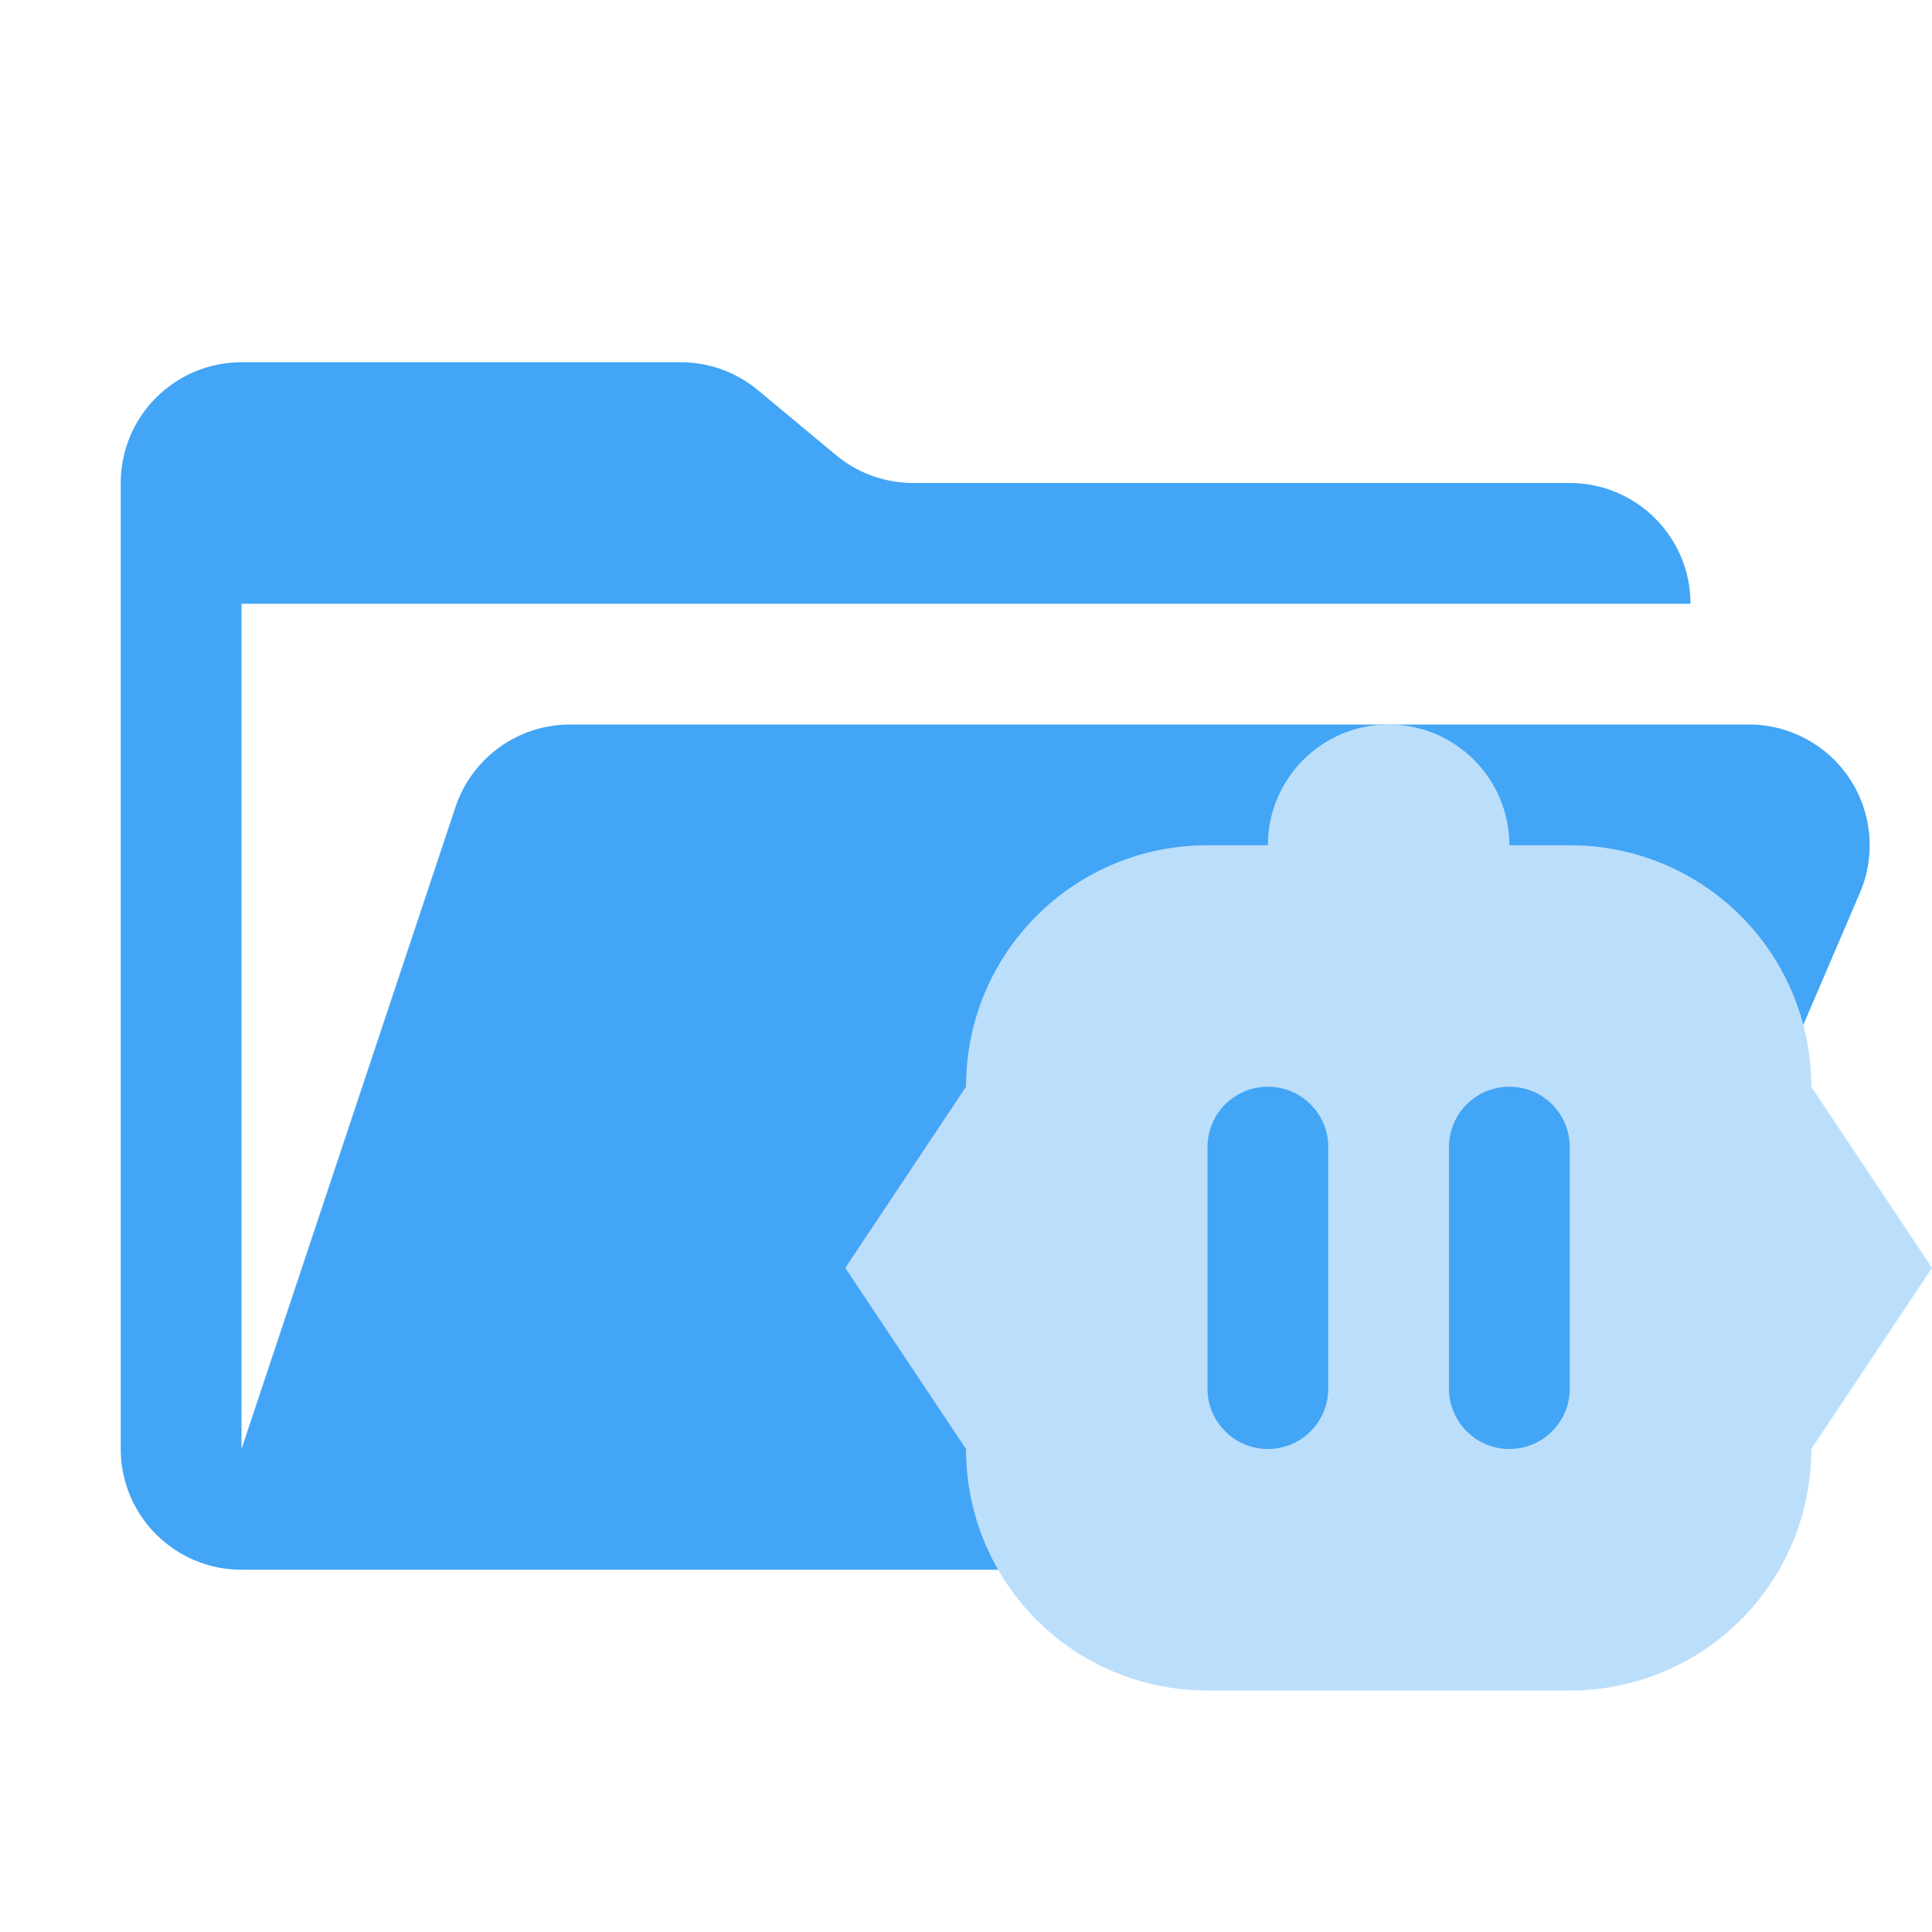
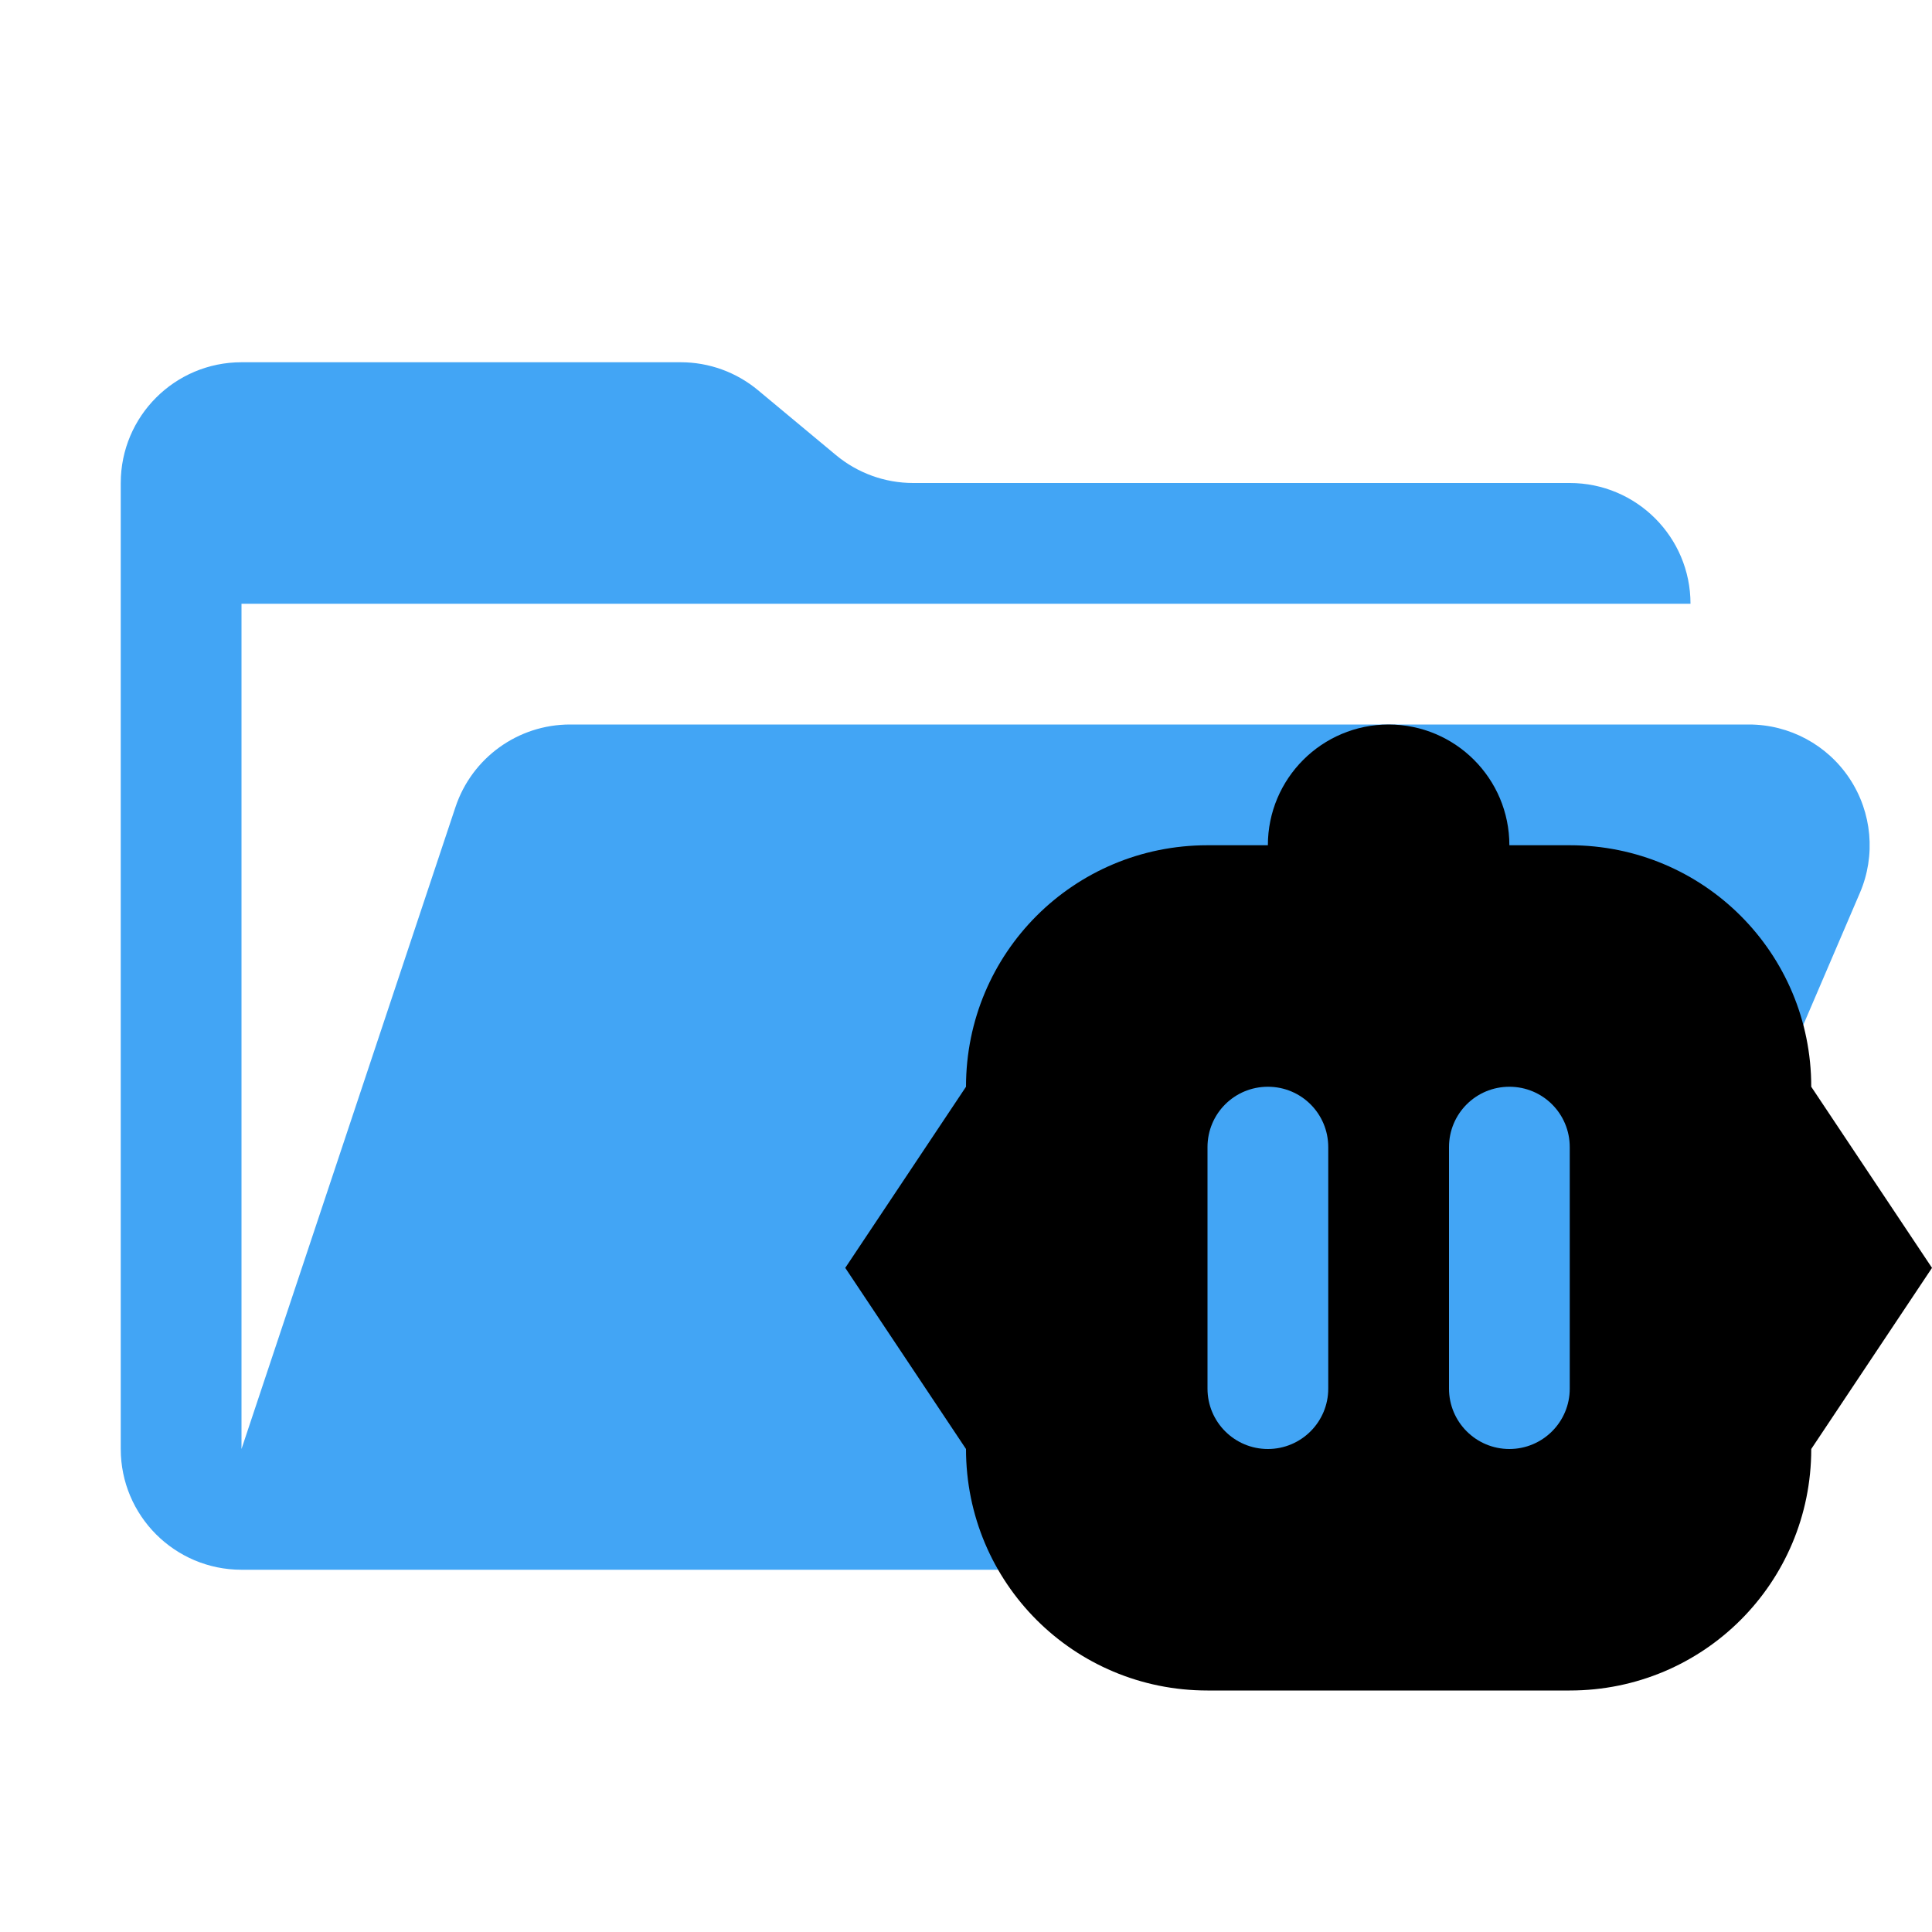
<svg xmlns="http://www.w3.org/2000/svg" viewBox="0 0 16 16">
  <path id="folder" fill="#42a5f5" d="M14.483 6H4.721a1 1 0 0 0-.949.684L2 12V5h12a1 1 0 0 0-1-1H7.562a1 1 0 0 1-.64-.232l-.644-.536A1 1 0 0 0 5.638 3H2a1 1 0 0 0-1 1v8a1 1 0 0 0 1 1h11l2.403-5.606A1 1 0 0 0 14.483 6" />
-   <path id="motive" fill="#bbdefb" d="M11.5 6a1 1 0 0 0-1 1H10c-1.108 0-2 .892-2 2l-1 1.5L8 12c0 1.108.892 2 2 2h3c1.108 0 2-.892 2-2l1-1.5L15 9c0-1.108-.892-2-2-2h-.5a1 1 0 0 0-1-1m-1 3c.277 0 .5.223.5.5v2a.499.499 0 1 1-1 0v-2c0-.277.223-.5.5-.5m2 0c.277 0 .5.223.5.5v2a.499.499 0 1 1-1 0v-2c0-.277.223-.5.5-.5" />
+   <path id="motive" fill="#aliadefb" d="M11.5 6a1 1 0 0 0-1 1H10c-1.108 0-2 .892-2 2l-1 1.5L8 12c0 1.108.892 2 2 2h3c1.108 0 2-.892 2-2l1-1.5L15 9c0-1.108-.892-2-2-2h-.5a1 1 0 0 0-1-1m-1 3c.277 0 .5.223.5.5v2a.499.499 0 1 1-1 0v-2c0-.277.223-.5.5-.5m2 0c.277 0 .5.223.5.5v2a.499.499 0 1 1-1 0v-2c0-.277.223-.5.5-.5" />
</svg>
